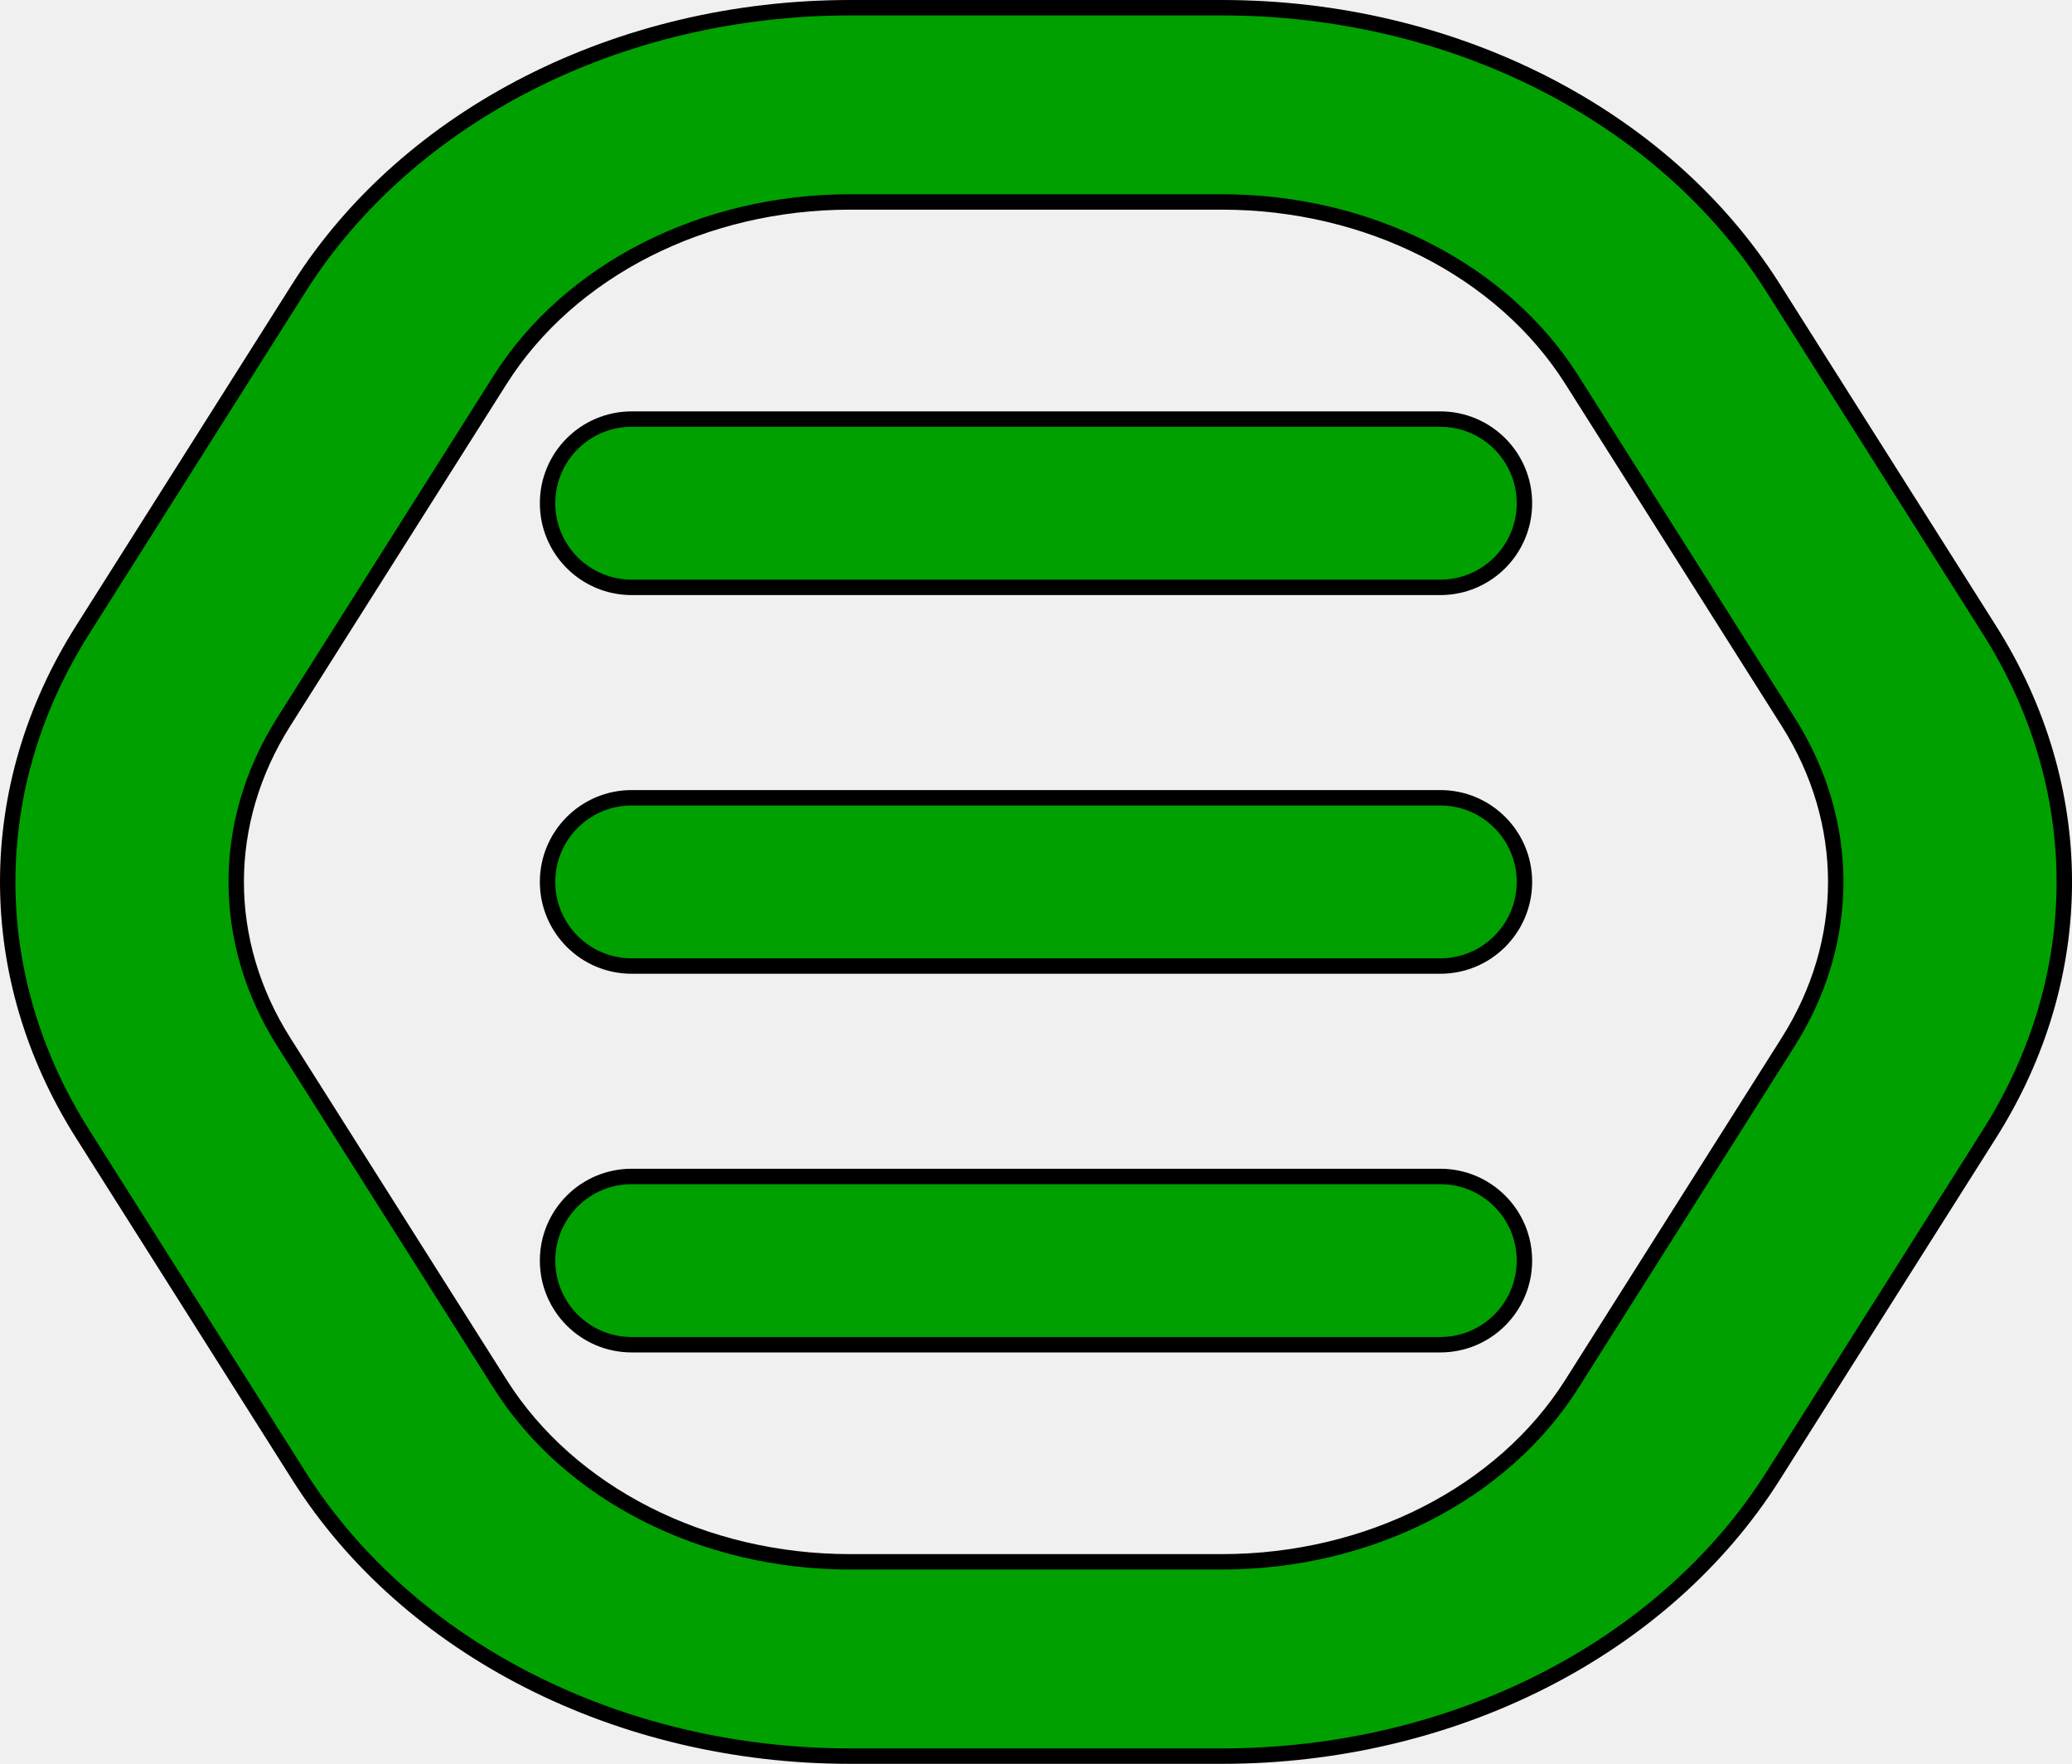
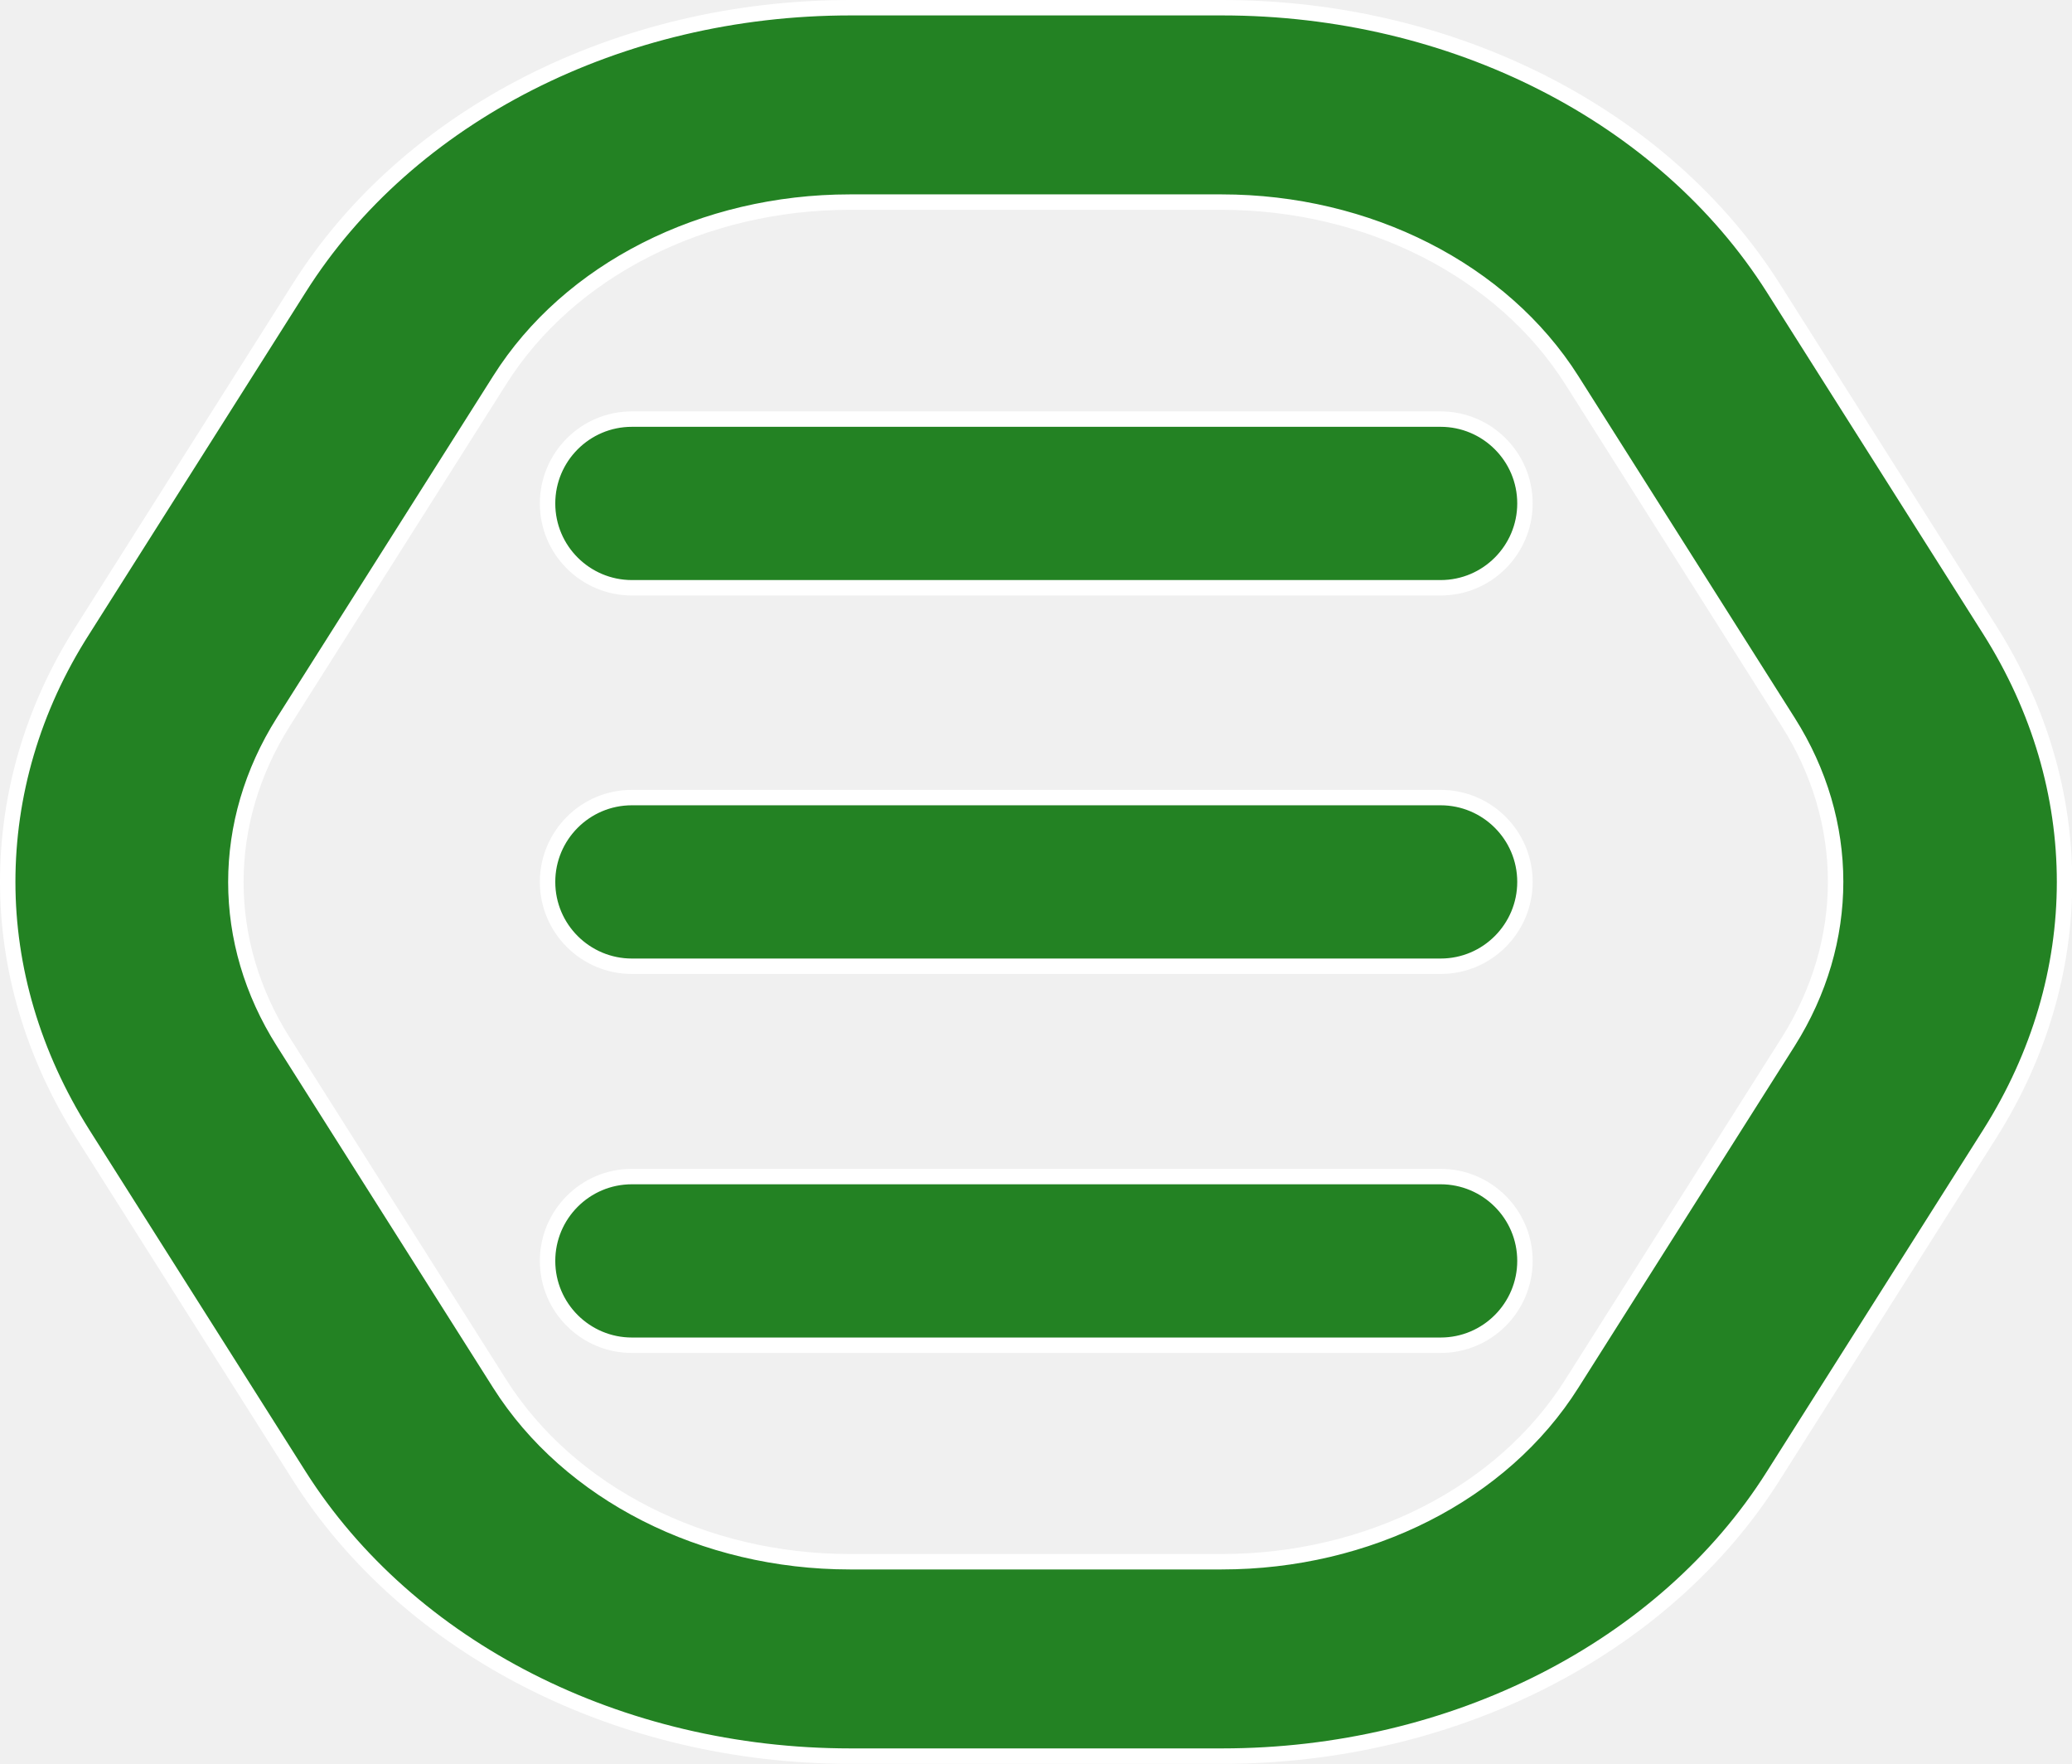
- <svg xmlns="http://www.w3.org/2000/svg" id="Layer_1" viewBox="0 0 403 343">
+ <svg xmlns="http://www.w3.org/2000/svg" id="Layer_1" version="1.1" viewBox="0 0 403 343">
  <defs>
-     <style>.cls-1{fill:#00a000;stroke:#000;stroke-miterlimit:10;stroke-width:3px;}</style>
+     <style>
+       .st0 {
+         fill: #238223;
+         stroke: #fff;
+         stroke-miterlimit: 10;
+         stroke-width: 3px;
+       }
+     </style>
  </defs>
-   <rect class="cls-1" x="106.5" y="81.5" width="190" height="32.72" rx="16.36" ry="16.36" />
-   <rect class="cls-1" x="106.5" y="228.78" width="190" height="32.72" rx="16.36" ry="16.36" />
-   <rect class="cls-1" x="106.5" y="155.14" width="190" height="32.72" rx="16.36" ry="16.36" />
-   <path class="cls-1" d="M1.5,171.5c0-16.84,4.85-33.67,14.57-49.02L58.15,55.96C79.41,22.37,120.48,1.5,165.35,1.5h72.31c44.86,0,85.94,20.87,107.19,54.46l42.09,66.52c19.42,30.7,19.42,67.35,0,98.04l-42.09,66.52c-21.25,33.59-62.33,54.46-107.19,54.46h-72.31c-44.86,0-85.94-20.87-107.19-54.46l-42.09-66.52c-9.71-15.35-14.57-32.19-14.57-49.02ZM347.8,140.37l-42.09-66.52c-13.49-21.33-39.57-34.58-68.06-34.58h-72.31c-28.48,0-54.56,13.25-68.06,34.58l-42.09,66.52c-12.33,19.49-12.33,42.76,0,62.25l42.09,66.52c13.49,21.33,39.57,34.58,68.06,34.58h72.31c28.48,0,54.56-13.25,68.06-34.58l42.09-66.52c12.33-19.49,12.33-42.76,0-62.25Z" />
+   <path class="st0" d="M122.9,81.5h157.3c9,0,16.4,7.3,16.4,16.4h0c0,9-7.3,16.4-16.4,16.4H122.9c-9,0-16.4-7.3-16.4-16.4h0c0-9,7.3-16.4,16.4-16.4Z" />
+   <path class="st0" d="M122.9,228.8h157.3c9,0,16.4,7.3,16.4,16.4h0c0,9-7.3,16.4-16.4,16.4H122.9c-9,0-16.4-7.3-16.4-16.4h0c0-9,7.3-16.4,16.4-16.4Z" />
+   <path class="st0" d="M122.9,155.1h157.3c9,0,16.4,7.3,16.4,16.4h0c0,9-7.3,16.4-16.4,16.4H122.9c-9,0-16.4-7.3-16.4-16.4h0c0-9,7.3-16.4,16.4-16.4Z" />
+   <path class="st0" d="M1.5,171.5c0-16.8,4.8-33.7,14.6-49L58.2,56C79.4,22.4,120.5,1.5,165.4,1.5h72.3c44.9,0,85.9,20.9,107.2,54.5l42.1,66.5c19.4,30.7,19.4,67.3,0,98l-42.1,66.5c-21.2,33.6-62.3,54.5-107.2,54.5h-72.3c-44.9,0-85.9-20.9-107.2-54.5l-42.1-66.5c-9.7-15.4-14.6-32.2-14.6-49h0ZM347.8,140.4l-42.1-66.5c-13.5-21.3-39.6-34.6-68.1-34.6h-72.3c-28.5,0-54.6,13.2-68.1,34.6l-42.1,66.5c-12.3,19.5-12.3,42.8,0,62.2l42.1,66.5c13.5,21.3,39.6,34.6,68.1,34.6h72.3c28.5,0,54.6-13.2,68.1-34.6l42.1-66.5c12.3-19.5,12.3-42.8,0-62.2h0Z" />
</svg>
